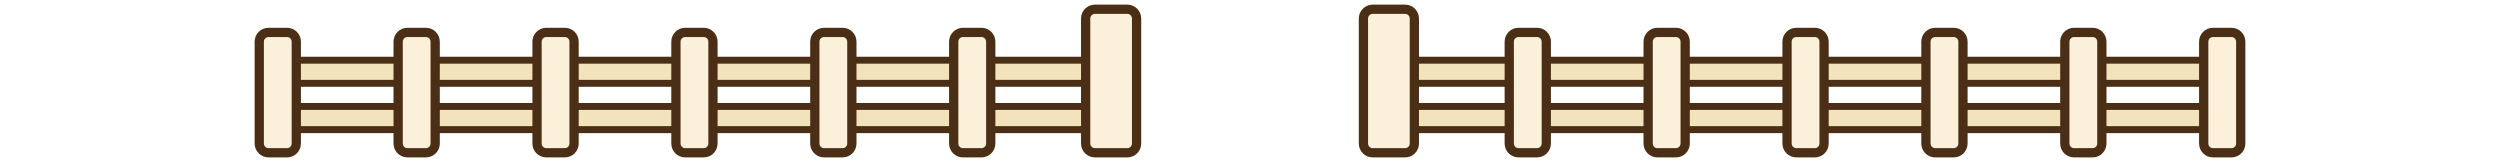
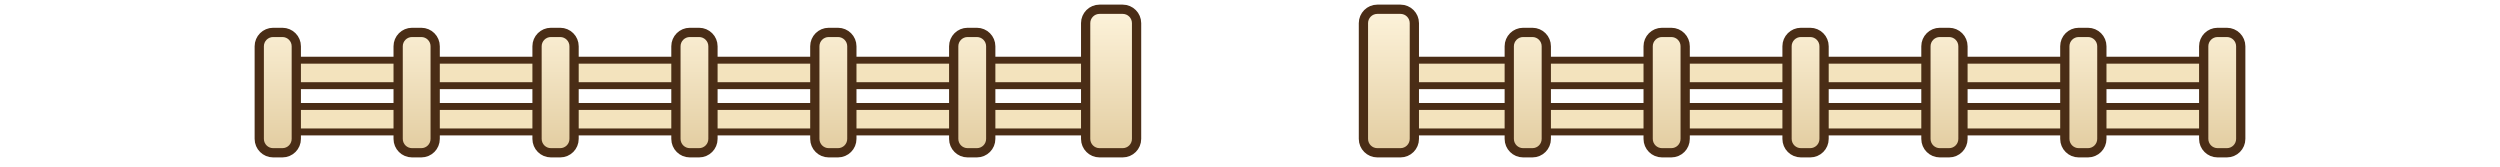
<svg xmlns="http://www.w3.org/2000/svg" width="1080" height="72" viewBox="0 0 1080 72">
-   <rect x="120" y="26" width="360" height="10" rx="3" fill="#f3e3bd" stroke="#4b2e16" stroke-width="3" />
-   <rect x="120" y="46" width="360" height="10" rx="3" fill="#f3e3bd" stroke="#4b2e16" stroke-width="3" />
-   <rect x="600" y="26" width="360" height="10" rx="3" fill="#f3e3bd" stroke="#4b2e16" stroke-width="3" />
-   <rect x="600" y="46" width="360" height="10" rx="3" fill="#f3e3bd" stroke="#4b2e16" stroke-width="3" />
-   <rect x="112" y="14" width="16" height="52" rx="4" fill="#fbf1da" stroke="#4b2e16" stroke-width="4" />
-   <rect x="172" y="14" width="16" height="52" rx="4" fill="#fbf1da" stroke="#4b2e16" stroke-width="4" />
-   <rect x="232" y="14" width="16" height="52" rx="4" fill="#fbf1da" stroke="#4b2e16" stroke-width="4" />
-   <rect x="292" y="14" width="16" height="52" rx="4" fill="#fbf1da" stroke="#4b2e16" stroke-width="4" />
-   <rect x="352" y="14" width="16" height="52" rx="4" fill="#fbf1da" stroke="#4b2e16" stroke-width="4" />
-   <rect x="412" y="14" width="16" height="52" rx="4" fill="#fbf1da" stroke="#4b2e16" stroke-width="4" />
-   <rect x="469" y="4" width="22" height="62" rx="4" fill="#fbf1da" stroke="#4b2e16" stroke-width="4" />
-   <rect x="589" y="4" width="22" height="62" rx="4" fill="#fbf1da" stroke="#4b2e16" stroke-width="4" />
-   <rect x="652" y="14" width="16" height="52" rx="4" fill="#fbf1da" stroke="#4b2e16" stroke-width="4" />
-   <rect x="712" y="14" width="16" height="52" rx="4" fill="#fbf1da" stroke="#4b2e16" stroke-width="4" />
-   <rect x="772" y="14" width="16" height="52" rx="4" fill="#fbf1da" stroke="#4b2e16" stroke-width="4" />
-   <rect x="832" y="14" width="16" height="52" rx="4" fill="#fbf1da" stroke="#4b2e16" stroke-width="4" />
-   <rect x="892" y="14" width="16" height="52" rx="4" fill="#fbf1da" stroke="#4b2e16" stroke-width="4" />
-   <rect x="952" y="14" width="16" height="52" rx="4" fill="#fbf1da" stroke="#4b2e16" stroke-width="4" />
+   <defs>
+     <linearGradient id="grass" x1="0" y1="0" x2="0" y2="2400" gradientUnits="userSpaceOnUse">
+       <stop offset="0" stop-color="#9FDA6B" />
+       <stop offset="0.35" stop-color="#8BCE57" />
+       <stop offset="0.7" stop-color="#7CC24B" />
+       <stop offset="1" stop-color="#6EB441" />
+     </linearGradient>
+     <radialGradient id="sun" cx="0.5" cy="0.5" r="0.5">
+       <stop offset="0" stop-color="#FFF7C4" stop-opacity="0.5" />
+       <stop offset="0.6" stop-color="#FFF2A8" stop-opacity="0.18" />
+       <stop offset="1" stop-color="#FFF2A8" stop-opacity="0" />
+     </radialGradient>
+     <radialGradient id="shade" cx="0.5" cy="0.5" r="0.5">
+       <stop offset="0" stop-color="#3C8E2B" stop-opacity="0.28" />
+       <stop offset="1" stop-color="#3C8E2B" stop-opacity="0" />
+     </radialGradient>
+     <linearGradient id="dirt" x1="0" y1="0" x2="0" y2="2400" gradientUnits="userSpaceOnUse">
+       <stop offset="0" stop-color="#F0D9A6" />
+       <stop offset="1" stop-color="#DFC287" />
+     </linearGradient>
+     <linearGradient id="sand" x1="120" y1="1090" x2="960" y2="1500" gradientUnits="userSpaceOnUse">
+       <stop offset="0" stop-color="#F0D6A0" />
+       <stop offset="0.5" stop-color="#E3C184" />
+       <stop offset="1" stop-color="#D2AC68" />
+     </linearGradient>
+     <linearGradient id="post" x1="0" y1="0" x2="0" y2="62" gradientUnits="userSpaceOnUse">
+       <stop offset="0" stop-color="#FFF6DF" />
+       <stop offset="1" stop-color="#E4CFA4" />
+     </linearGradient>
+   </defs>
+   <rect x="120" y="26" width="360" height="11" rx="4" fill="#F3E3BD" stroke="#4A2D16" stroke-width="3" />
+   <rect x="120" y="46" width="360" height="11" rx="4" fill="#F3E3BD" stroke="#4A2D16" stroke-width="3" />
+   <rect x="600" y="26" width="360" height="11" rx="4" fill="#F3E3BD" stroke="#4A2D16" stroke-width="3" />
+   <rect x="600" y="46" width="360" height="11" rx="4" fill="#F3E3BD" stroke="#4A2D16" stroke-width="3" />
+   <rect x="112" y="14" width="16" height="52" rx="6" fill="url(#post)" stroke="#4A2D16" stroke-width="4" />
+   <rect x="172" y="14" width="16" height="52" rx="6" fill="url(#post)" stroke="#4A2D16" stroke-width="4" />
+   <rect x="232" y="14" width="16" height="52" rx="6" fill="url(#post)" stroke="#4A2D16" stroke-width="4" />
+   <rect x="292" y="14" width="16" height="52" rx="6" fill="url(#post)" stroke="#4A2D16" stroke-width="4" />
+   <rect x="352" y="14" width="16" height="52" rx="6" fill="url(#post)" stroke="#4A2D16" stroke-width="4" />
+   <rect x="412" y="14" width="16" height="52" rx="6" fill="url(#post)" stroke="#4A2D16" stroke-width="4" />
+   <rect x="469" y="4" width="22" height="62" rx="6" fill="url(#post)" stroke="#4A2D16" stroke-width="4" />
+   <rect x="589" y="4" width="22" height="62" rx="6" fill="url(#post)" stroke="#4A2D16" stroke-width="4" />
+   <rect x="652" y="14" width="16" height="52" rx="6" fill="url(#post)" stroke="#4A2D16" stroke-width="4" />
+   <rect x="712" y="14" width="16" height="52" rx="6" fill="url(#post)" stroke="#4A2D16" stroke-width="4" />
+   <rect x="772" y="14" width="16" height="52" rx="6" fill="url(#post)" stroke="#4A2D16" stroke-width="4" />
+   <rect x="832" y="14" width="16" height="52" rx="6" fill="url(#post)" stroke="#4A2D16" stroke-width="4" />
+   <rect x="892" y="14" width="16" height="52" rx="6" fill="url(#post)" stroke="#4A2D16" stroke-width="4" />
+   <rect x="952" y="14" width="16" height="52" rx="6" fill="url(#post)" stroke="#4A2D16" stroke-width="4" />
</svg>
